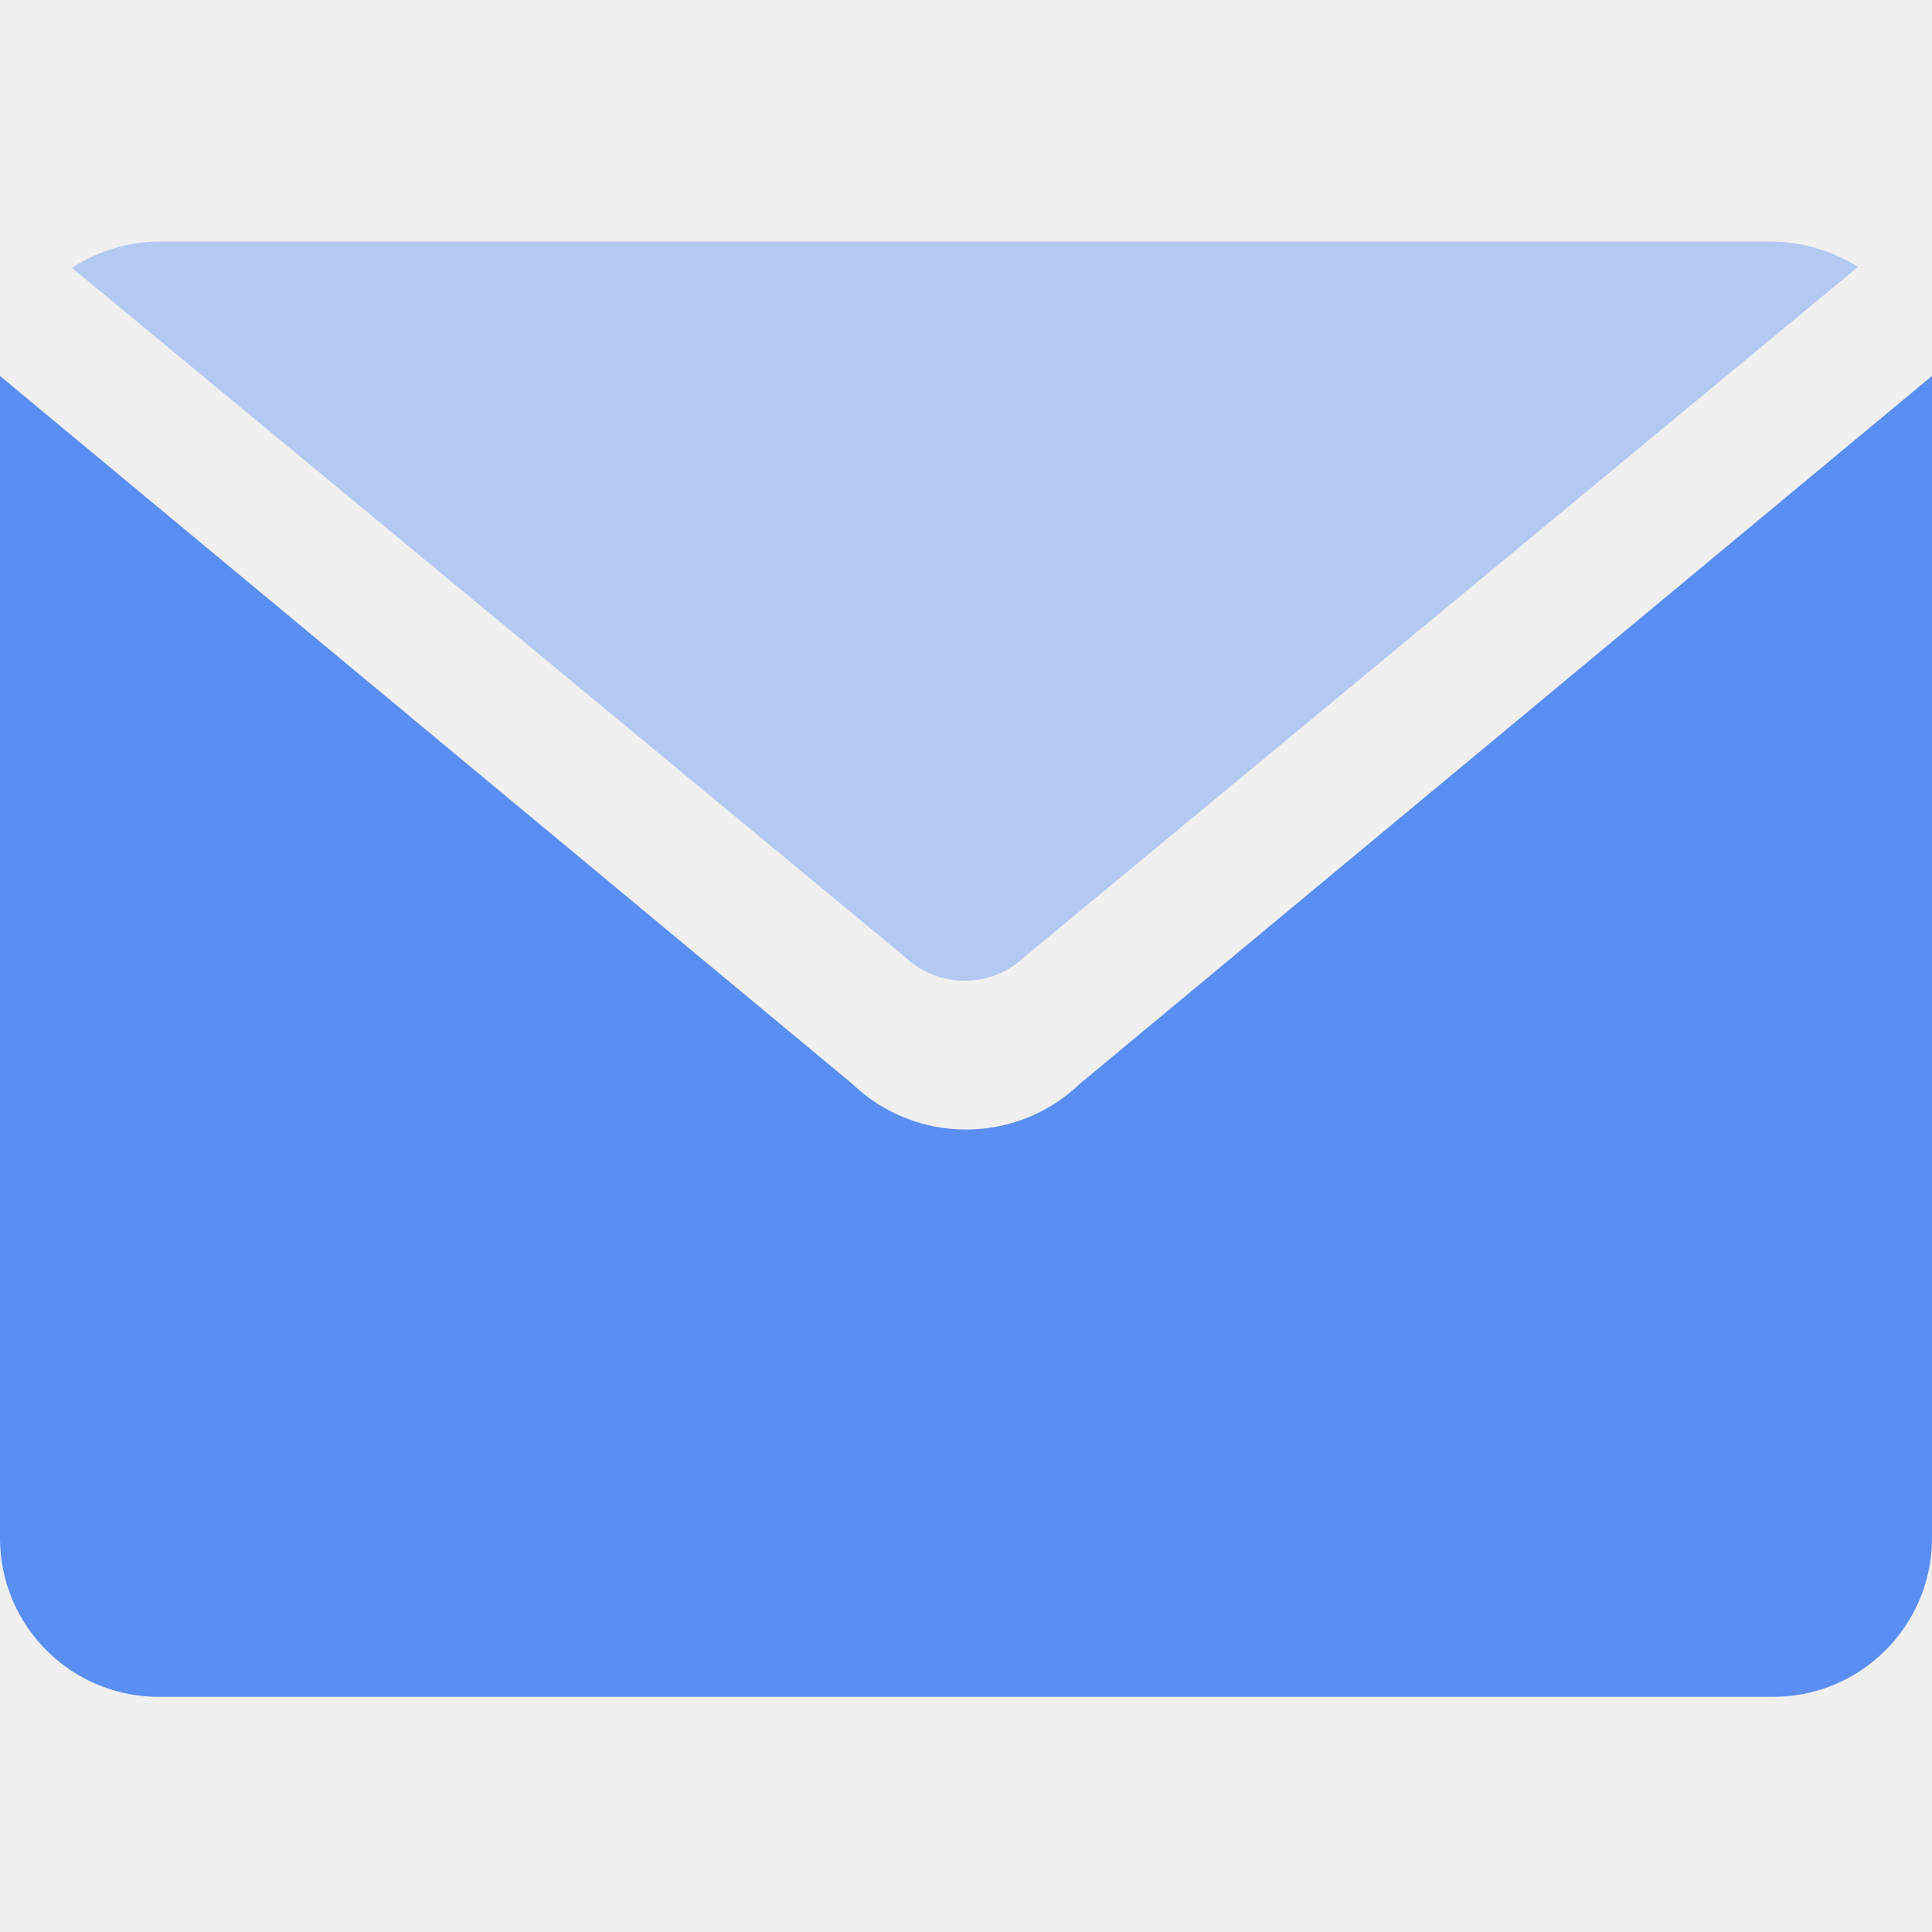
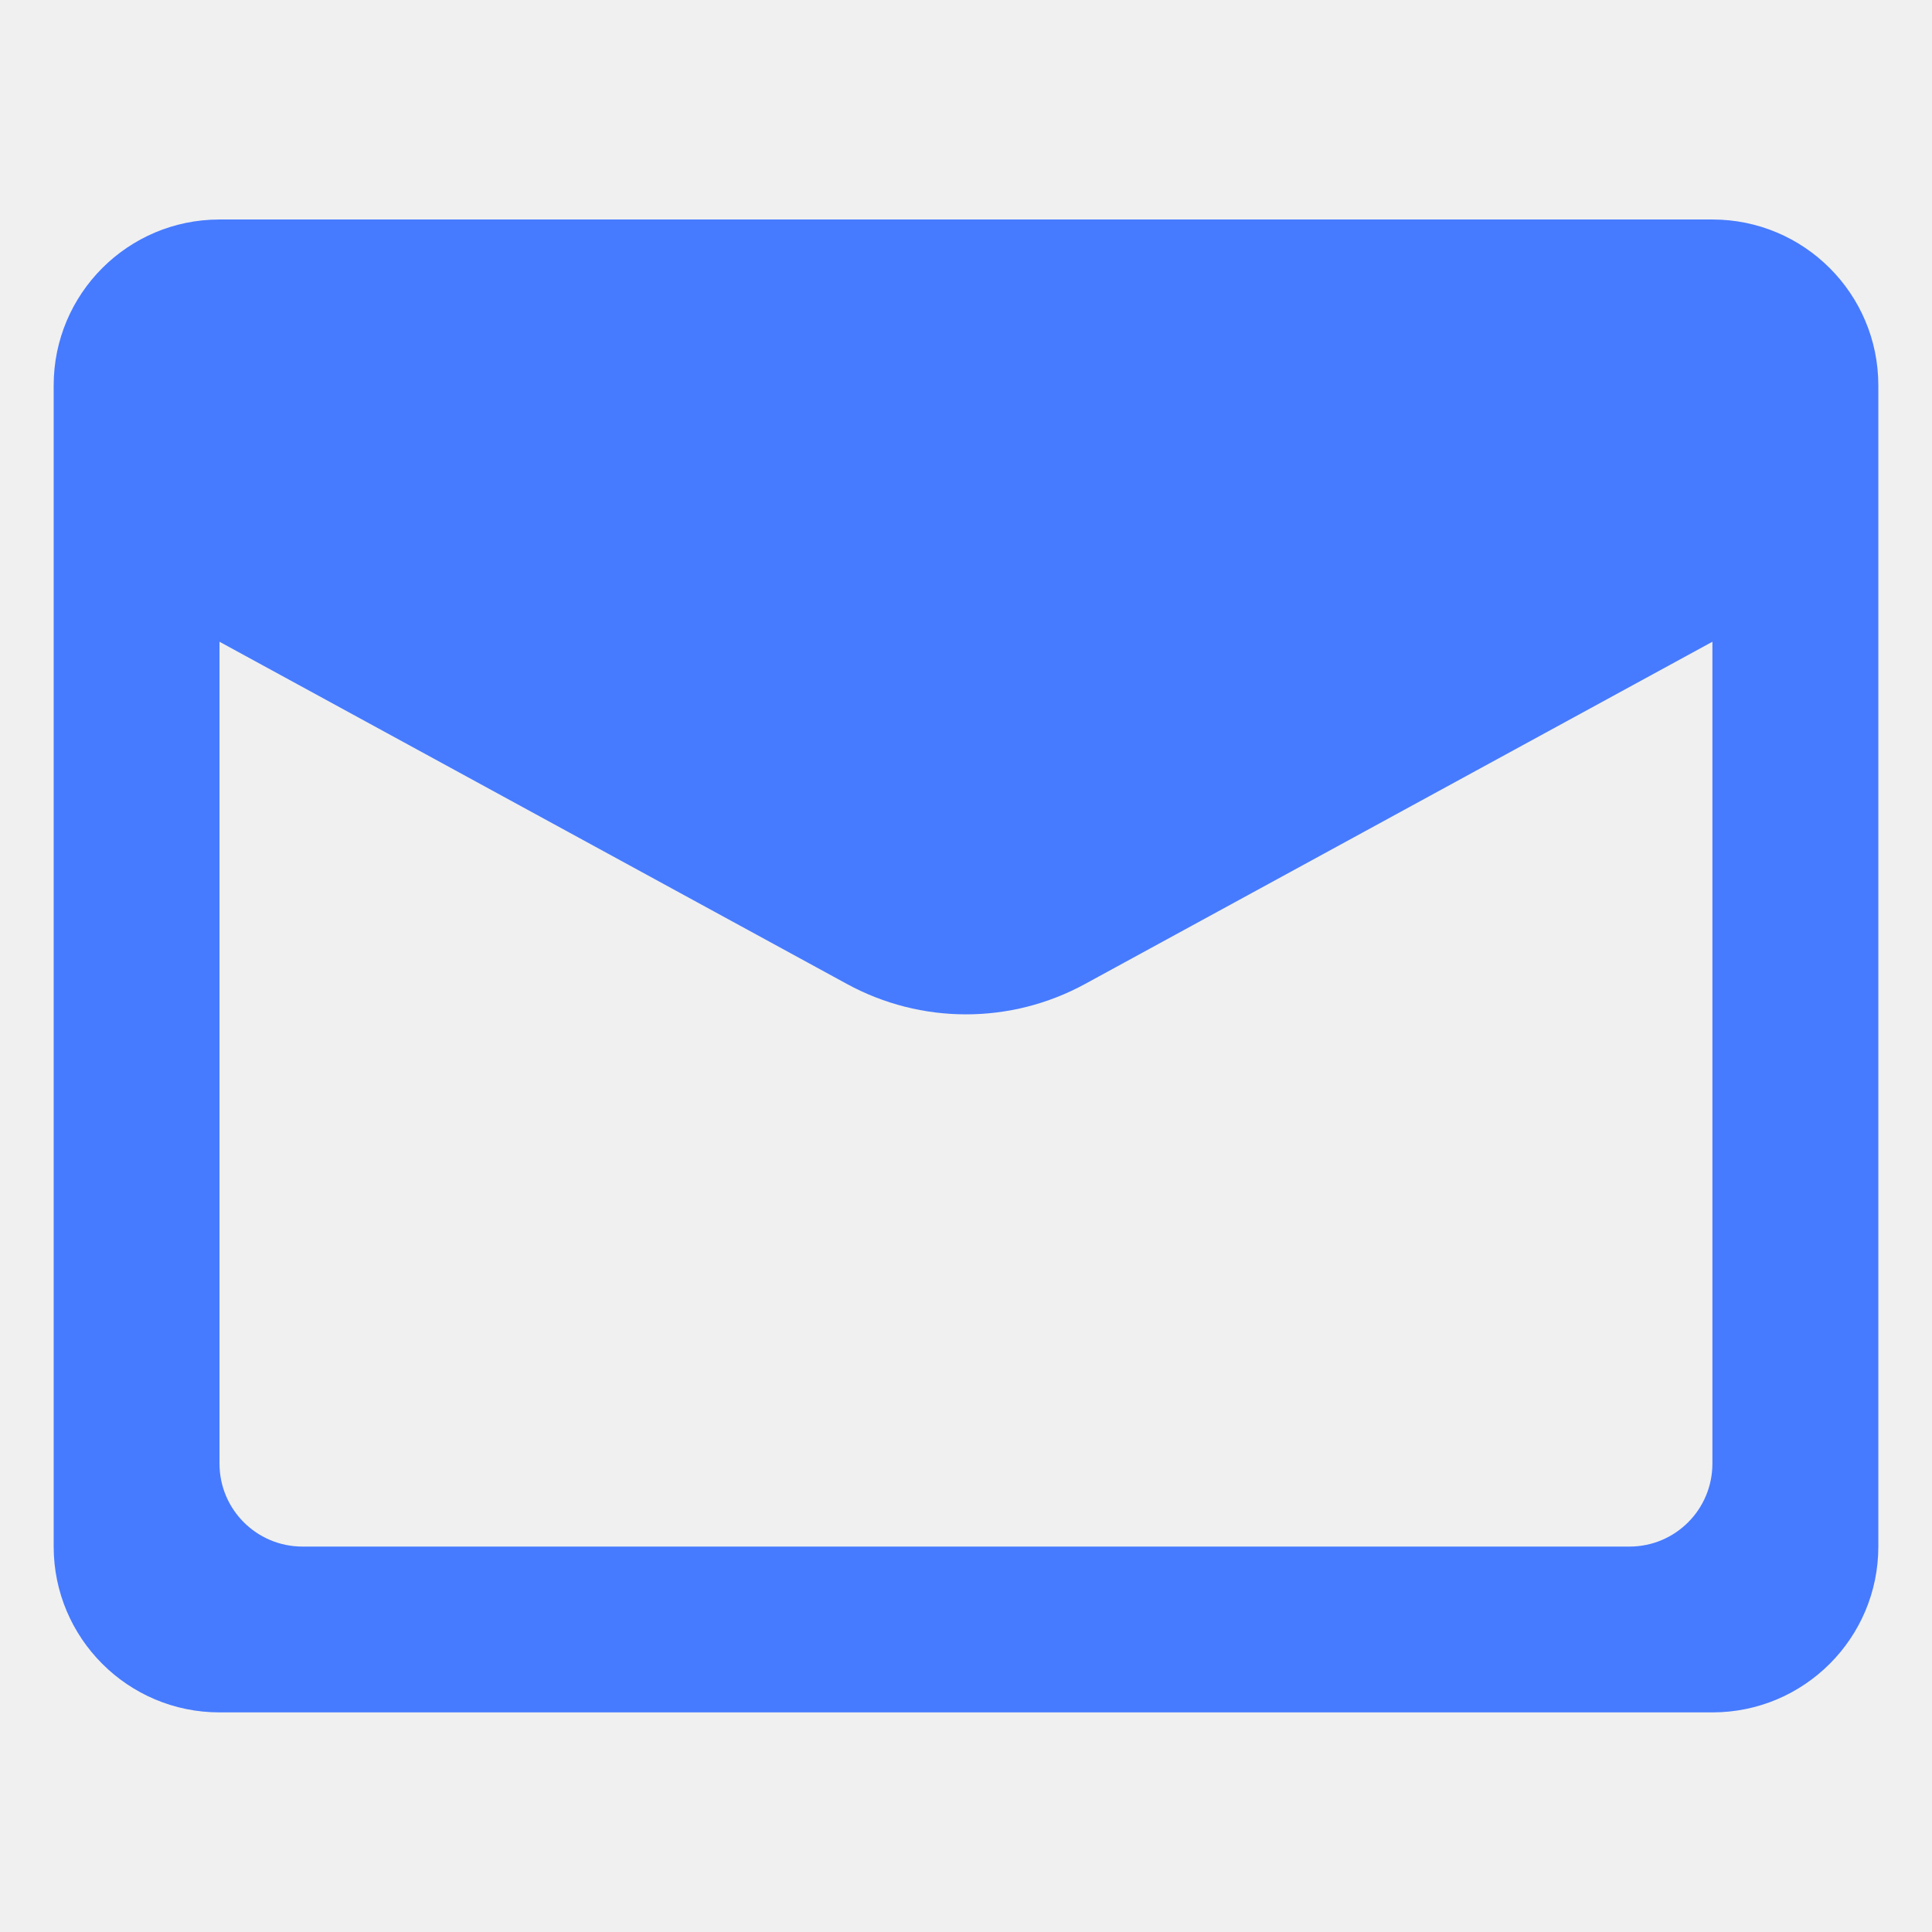
- <svg xmlns="http://www.w3.org/2000/svg" width="22" height="22" viewBox="0 0 22 22" fill="none">
-   <g clip-path="url(#clip0_697_6798)">
-     <path fill-rule="evenodd" clip-rule="evenodd" d="M12.297 12.341L22 4.281V17.54C21.985 18.538 21.165 19.336 20.166 19.322H1.832C1.352 19.329 0.89 19.145 0.547 18.81C0.203 18.476 0.006 18.019 0 17.54V4.281L9.704 12.341C10.428 13.036 11.572 13.036 12.297 12.341Z" fill="#5B8EF4" />
-     <path opacity="0.4" fill-rule="evenodd" clip-rule="evenodd" d="M11.671 10.892C11.287 11.26 10.682 11.26 10.299 10.892L0.82 3.05C1.122 2.853 1.476 2.748 1.837 2.75H20.168C20.517 2.753 20.857 2.852 21.153 3.037H21.16L11.671 10.892Z" fill="#5B8EF4" />
-   </g>
-   <defs>
-     <clipPath id="clip0_697_6798">
-       <rect width="22" height="22" fill="white" />
-     </clipPath>
-   </defs>
+ <svg xmlns="http://www.w3.org/2000/svg" width="18" height="18" viewBox="0 0 18 18" fill="none">
+   <path fill-rule="evenodd" clip-rule="evenodd" d="M0.5 3.591C0.5 2.737 1.192 2.045 2.045 2.045H15.954C16.808 2.045 17.5 2.737 17.5 3.591V4.273V14.409C17.5 15.262 16.808 15.954 15.954 15.954H2.045C1.192 15.954 0.5 15.262 0.5 14.409V4.273V3.591ZM2.045 5.979V13.636C2.045 14.063 2.391 14.409 2.818 14.409H15.182C15.609 14.409 15.954 14.063 15.954 13.636V5.979L10.11 9.167C9.418 9.545 8.582 9.545 7.89 9.167L2.045 5.979Z" fill="#477BFF" />
</svg>
